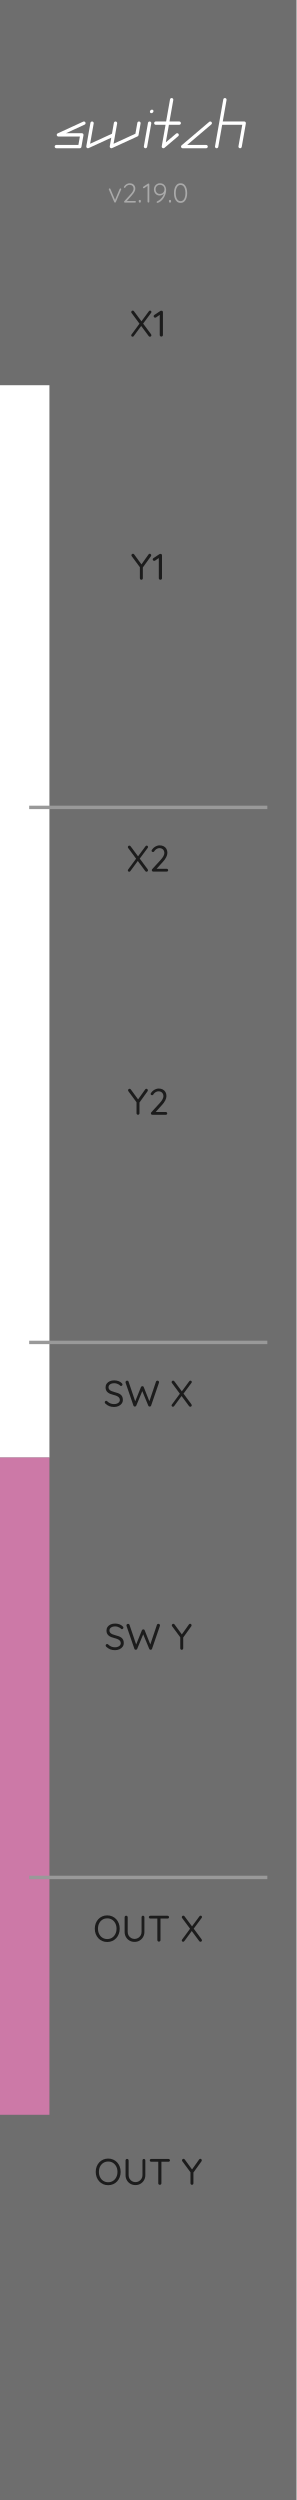
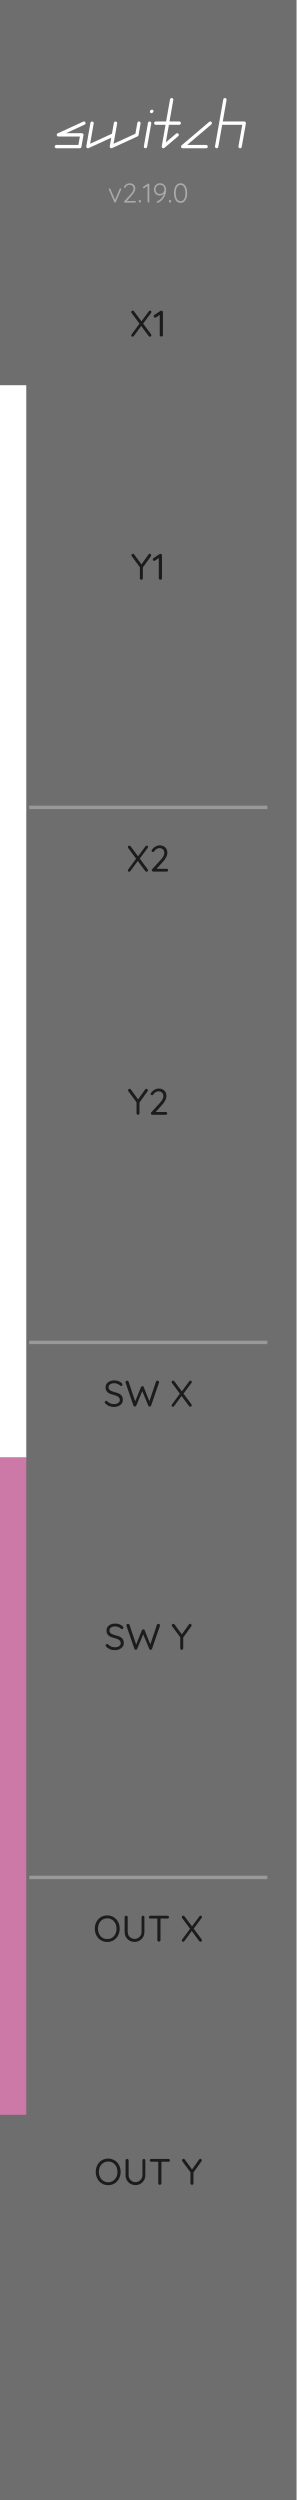
<svg xmlns="http://www.w3.org/2000/svg" width="15.24mm" height="128.5mm" viewBox="0 0 15.24 128.5">
  <rect width="15.24" height="128.5" fill="#6e6e6e" />
  <g id="palette-badge">
-     <rect x="0.000" y="19.800" width="2.540" height="55.118" fill="#FFFFFF" stroke="none" />
-     <rect x="0.000" y="74.918" width="2.540" height="33.782" fill="#CC79A7" stroke="none" />
+     <rect x="0.000" y="19.800" width="1.350" height="55.118" fill="#FFFFFF" stroke="none" />
+     <rect x="0.000" y="74.918" width="1.350" height="33.782" fill="#CC79A7" stroke="none" />
  </g>
  <line x1="1.50" y1="41.50" x2="13.74" y2="41.50" stroke="#999999" stroke-width="0.176" />
  <line x1="1.50" y1="69.00" x2="13.74" y2="69.00" stroke="#999999" stroke-width="0.176" />
  <line x1="1.50" y1="96.50" x2="13.74" y2="96.50" stroke="#999999" stroke-width="0.176" />
  <g transform="translate(2.688, 7.620) scale(0.0036, -0.0036)">
    <path d="M 473.1 368.4 C 467.6 380.3 453.6 385.5 441.7 380.0 L 77.3 212.6 C 67.2 208.0 61.7 196.9 64.1 186.0 C 66.4 175.2 76.1 167.4 87.2 167.4 H 393.8 L 372.7 47.4 H 57.7 C 44.6 47.4 34.0 36.8 34.0 23.7 C 34.0 10.6 44.6 1.5e-05 57.7 1.5e-05 H 392.5 C 404.0 1.5e-05 413.9 8.3 415.8 19.6 L 445.4 187.0 C 446.6 193.9 444.7 201.0 440.2 206.3 C 435.7 211.7 429.0 214.8 422.0 214.8 H 195.5 L 461.5 337.0 C 473.3 342.5 478.5 356.5 473.1 368.4 Z" fill="#ffffff" />
  </g>
  <g transform="translate(4.312, 7.620) scale(0.0036, -0.0036)">
    <path d="M 790.5 381.9 C 777.7 384.1 765.4 375.5 763.1 362.6 L 735.7 207.4 L 423.7 64.1 L 474.9 354.4 C 477.2 367.3 468.6 379.6 455.7 381.9 C 442.8 384.1 430.5 375.5 428.3 362.6 L 400.9 207.4 L 88.9 64.1 L 140.0 354.4 C 142.3 367.3 133.7 379.6 120.8 381.9 C 108.0 384.1 95.7 375.5 93.4 362.6 L 34.4 27.8 C 32.8 19.1 36.2 10.3 43.2 4.9 C 47.4 1.7 52.5 0.0 57.7 0.0 C 61.0 0.0 64.4 0.7 67.6 2.2 L 390.9 150.7 L 369.2 27.8 C 367.7 19.1 371.1 10.3 378.1 4.9 C 382.3 1.7 387.4 0.0 392.5 0.0 C 395.9 0.0 399.3 0.7 402.4 2.2 L 766.8 169.6 C 773.8 172.8 778.9 179.3 780.2 187.0 L 809.7 354.4 C 812.0 367.3 803.4 379.6 790.5 381.9 Z" fill="#ffffff" />
  </g>
  <g transform="translate(7.141, 7.620) scale(0.0036, -0.0036)">
    <path d="M 156.8 381.9 C 144.0 384.1 131.7 375.5 129.4 362.6 L 70.4 27.8 C 68.1 14.9 76.7 2.6 89.6 0.4 C 91.0 0.1 92.3 0.0 93.7 0.0 C 105.0 0.0 115.0 8.1 117.0 19.6 L 176.1 354.4 C 178.3 367.3 169.7 379.6 156.8 381.9 Z M 186.7 551.1 C 172.8 551.1 159.5 539.8 157.1 526.0 C 154.6 512.1 163.9 500.8 177.8 500.8 C 191.7 500.8 204.9 512.1 207.4 526.0 C 209.9 539.8 200.6 551.1 186.7 551.1 Z" fill="#ffffff" />
  </g>
  <g transform="translate(7.800, 7.620) scale(0.0036, -0.0036)">
    <path d="M 392.5 382.2 H 253.3 L 307.5 689.3 C 309.7 702.1 301.1 714.4 288.3 716.7 C 275.4 718.9 263.1 710.4 260.8 697.5 L 205.2 382.2 H 57.7 C 44.6 382.2 34.0 371.6 34.0 358.5 C 34.0 345.5 44.6 334.8 57.7 334.8 H 196.9 L 142.7 27.8 C 141.0 18.0 145.6 8.1 154.3 3.1 C 158.0 1.0 162.0 -1.5e-05 166.1 -1.5e-05 C 171.6 -1.5e-05 177.0 1.9 181.4 5.6 L 378.4 173.1 C 388.3 181.5 389.5 196.5 381.1 206.4 C 372.6 216.4 357.6 217.6 347.7 209.1 L 200.8 84.3 L 245.0 334.8 H 392.5 C 405.6 334.8 416.2 345.5 416.2 358.5 C 416.2 371.6 405.6 382.2 392.5 382.2 Z" fill="#ffffff" />
  </g>
  <g transform="translate(9.211, 7.620) scale(0.0036, -0.0036)">
    <path d="M 461.6 373.9 C 453.1 383.8 438.2 385.0 428.2 376.6 L 34.3 41.7 C 26.8 35.3 24.0 24.8 27.4 15.5 C 30.9 6.2 39.7 -1.5e-05 49.7 -1.5e-05 H 384.5 C 397.6 -1.5e-05 408.2 10.6 408.2 23.7 C 408.2 36.8 397.6 47.4 384.5 47.4 H 114.1 L 458.9 340.5 C 468.9 349.0 470.1 363.9 461.6 373.9 Z" fill="#ffffff" />
  </g>
  <g transform="translate(10.928, 7.620) scale(0.0036, -0.0036)">
    <path d="M 469.7 373.8 C 465.2 379.1 458.6 382.2 451.6 382.2 H 144.9 L 199.1 689.3 C 201.4 702.2 192.8 714.4 179.9 716.7 C 167.0 718.9 154.7 710.4 152.4 697.5 L 34.4 27.8 C 32.1 14.9 40.7 2.6 53.6 0.4 C 55.0 0.1 56.3 0.0 57.7 0.0 C 69.0 0.0 79.0 8.1 81.0 19.6 L 136.6 334.9 H 423.4 L 369.2 27.8 C 366.9 14.9 375.5 2.6 388.4 0.4 C 389.8 0.1 391.2 0.0 392.6 0.0 C 403.8 0.0 413.8 8.1 415.9 19.6 L 474.9 354.4 C 476.1 361.3 474.2 368.4 469.7 373.8 Z" fill="#ffffff" />
  </g>
  <g transform="translate(5.542, 10.414) scale(0.0014, -0.0014)">
    <path d="M 67.0 522.0 Q 52.0 522.0 44.0 513.0 Q 36.0 504.0 36.0 493.0 Q 36.0 489.0 37.0 485.0 Q 38.0 481.0 39.0 479.0 L 236.0 19.0 Q 240.0 10.0 248.5 4.5 Q 257.0 -1.0 266.0 0.0 Q 285.0 1.0 293.0 19.0 L 489.0 479.0 Q 490.0 483.0 491.5 486.5 Q 493.0 490.0 493.0 496.0 Q 493.0 508.0 484.0 514.5 Q 475.0 521.0 465.0 521.0 Q 444.0 522.0 436.0 502.0 L 265.2 97.4 L 95.0 502.0 Q 91.0 512.0 83.0 517.0 Q 75.0 522.0 67.0 522.0 Z" fill="#aaaaaa" />
  </g>
  <g transform="translate(6.283, 10.414) scale(0.0014, -0.0014)">
    <path d="M 474.0 58.0 H 166.7 L 351.0 265.0 Q 415.0 336.0 447.5 397.5 Q 480.0 459.0 480.0 511.0 Q 480.0 572.0 454.5 616.5 Q 429.0 661.0 382.5 685.5 Q 336.0 710.0 272.0 710.0 Q 234.0 710.0 194.5 694.5 Q 155.0 679.0 123.0 653.0 Q 91.0 627.0 73.0 596.0 Q 66.0 587.0 62.5 580.0 Q 59.0 573.0 59.0 566.0 Q 59.0 555.0 68.0 547.5 Q 77.0 540.0 89.0 540.0 Q 97.0 540.0 103.5 544.0 Q 110.0 548.0 116.0 558.0 Q 129.0 585.0 152.5 606.0 Q 176.0 627.0 206.5 640.0 Q 237.0 653.0 268.0 653.0 Q 336.0 653.0 376.0 613.0 Q 416.0 573.0 416.0 507.0 Q 416.0 467.0 388.5 416.5 Q 361.0 366.0 306.0 306.0 L 75.0 51.0 Q 67.0 41.0 67.0 30.0 Q 67.0 15.0 76.5 7.5 Q 86.0 0.0 99.0 0.0 H 474.0 Q 486.0 0.0 494.5 8.0 Q 503.0 16.0 503.0 29.0 Q 503.0 41.0 494.5 49.5 Q 486.0 58.0 474.0 58.0 Z" fill="#aaaaaa" />
  </g>
  <g transform="translate(7.059, 10.414) scale(0.0014, -0.0014)">
    <path d="M 87.0 0.0 H 94.0 Q 111.0 0.0 120.0 11.0 Q 129.0 22.0 129.0 39.0 V 60.0 Q 129.0 78.0 120.0 88.0 Q 111.0 98.0 94.0 98.0 H 87.0 Q 70.0 98.0 61.0 88.0 Q 52.0 78.0 52.0 60.0 V 39.0 Q 52.0 22.0 61.0 11.0 Q 70.0 0.0 87.0 0.0 Z" fill="#aaaaaa" />
  </g>
  <g transform="translate(7.312, 10.414) scale(0.0014, -0.0014)">
    <path d="M 226.0 0.0 Q 240.0 0.0 249.0 9.0 Q 258.0 18.0 258.0 30.0 V 670.0 Q 258.0 682.0 251.0 690.5 Q 244.0 699.0 231.0 700.0 Q 226.0 701.0 219.5 700.0 Q 213.0 699.0 207.0 695.0 L 40.0 584.0 Q 24.0 575.0 24.0 559.0 Q 24.0 547.0 33.5 537.0 Q 43.0 527.0 55.0 527.0 Q 64.0 527.0 72.0 533.0 L 194.0 614.6 V 30.0 Q 194.0 18.0 203.0 9.0 Q 212.0 0.0 226.0 0.0 Z" fill="#aaaaaa" />
  </g>
  <g transform="translate(7.830, 10.414) scale(0.0014, -0.0014)">
    <path d="M 277.0 711.0 Q 214.0 711.0 164.5 679.5 Q 115.0 648.0 86.5 597.0 Q 58.0 546.0 58.0 487.0 Q 58.0 427.0 83.0 375.0 Q 108.0 323.0 154.5 291.5 Q 201.0 260.0 265.0 260.0 Q 308.0 260.0 344.5 274.5 Q 381.0 289.0 410.0 315.0 Q 420.2 324.2 429.0 334.1 Q 414.5 280.8 383.5 230.5 Q 345.0 168.0 292.0 120.5 Q 239.0 73.0 182.0 49.0 Q 170.0 45.0 164.0 37.5 Q 158.0 30.0 158.0 20.0 Q 158.0 6.0 167.5 -2.5 Q 177.0 -11.0 189.0 -11.0 Q 194.0 -11.0 202.0 -9.0 Q 262.0 13.0 311.0 53.0 Q 360.0 93.0 396.5 143.0 Q 433.0 193.0 457.5 248.5 Q 482.0 304.0 494.5 358.5 Q 507.0 413.0 507.0 461.0 Q 507.0 508.0 493.0 553.0 Q 479.0 598.0 451.0 633.5 Q 423.0 669.0 379.5 690.0 Q 336.0 711.0 277.0 711.0 Z M 279.0 653.0 Q 332.0 653.0 369.0 630.0 Q 406.0 607.0 426.0 570.0 Q 446.0 533.0 446.0 490.0 Q 446.0 443.0 425.0 404.0 Q 404.0 365.0 366.0 341.5 Q 328.0 318.0 274.0 318.0 Q 224.0 318.0 189.0 341.5 Q 154.0 365.0 136.5 404.0 Q 119.0 443.0 119.0 487.0 Q 119.0 536.0 139.5 573.5 Q 160.0 611.0 196.0 632.0 Q 232.0 653.0 279.0 653.0 Z" fill="#aaaaaa" />
  </g>
  <g transform="translate(8.611, 10.414) scale(0.0014, -0.0014)">
    <path d="M 87.0 0.0 H 94.0 Q 111.0 0.0 120.0 11.0 Q 129.0 22.0 129.0 39.0 V 60.0 Q 129.0 78.0 120.0 88.0 Q 111.0 98.0 94.0 98.0 H 87.0 Q 70.0 98.0 61.0 88.0 Q 52.0 78.0 52.0 60.0 V 39.0 Q 52.0 22.0 61.0 11.0 Q 70.0 0.0 87.0 0.0 Z" fill="#aaaaaa" />
  </g>
  <g transform="translate(8.865, 10.414) scale(0.0014, -0.0014)">
    <path d="M 297.0 -10.0 Q 379.0 -10.0 432.5 38.0 Q 486.0 86.0 513.0 167.5 Q 540.0 249.0 540.0 350.0 Q 540.0 452.0 513.0 533.5 Q 486.0 615.0 432.5 662.5 Q 379.0 710.0 297.0 710.0 Q 217.0 710.0 163.0 662.5 Q 109.0 615.0 82.0 533.5 Q 55.0 452.0 55.0 350.0 Q 55.0 249.0 82.0 167.5 Q 109.0 86.0 163.0 38.0 Q 217.0 -10.0 297.0 -10.0 Z M 297.0 52.0 Q 239.0 52.0 199.5 89.0 Q 160.0 126.0 139.5 193.5 Q 119.0 261.0 119.0 350.0 Q 119.0 440.0 139.5 507.5 Q 160.0 575.0 199.5 612.0 Q 239.0 649.0 297.0 649.0 Q 356.0 649.0 395.5 612.0 Q 435.0 575.0 455.5 507.5 Q 476.0 440.0 476.0 350.0 Q 476.0 261.0 455.5 193.5 Q 435.0 126.0 395.5 89.0 Q 356.0 52.0 297.0 52.0 Z" fill="#aaaaaa" />
  </g>
  <g transform="translate(6.672, 17.300) scale(0.0019, -0.0019)">
    <path d="M 547.0 703.0 Q 528.0 703.0 515.0 684.0 L 314.7 413.0 L 112.0 686.0 Q 100.0 703.0 79.0 703.0 Q 64.0 703.0 51.5 691.5 Q 39.0 680.0 39.0 663.0 Q 39.0 649.0 47.0 639.0 L 261.8 349.2 L 48.0 58.0 Q 38.0 45.0 38.0 31.0 Q 38.0 19.0 48.5 7.5 Q 59.0 -4.0 75.0 -4.0 Q 95.0 -4.0 107.0 14.0 L 307.7 287.2 L 511.0 13.0 Q 524.0 -4.0 544.0 -4.0 Q 558.0 -4.0 571.0 7.0 Q 584.0 18.0 584.0 36.0 Q 584.0 49.0 576.0 61.0 L 360.6 351.2 L 576.0 642.0 Q 585.0 654.0 585.0 667.0 Q 585.0 681.0 573.5 692.0 Q 562.0 703.0 547.0 703.0 Z" fill="#1c1c1c" />
  </g>
  <g transform="translate(7.854, 17.300) scale(0.0019, -0.0019)">
    <path d="M 230.0 0.0 Q 249.0 0.0 261.5 12.0 Q 274.0 24.0 274.0 41.0 V 660.0 Q 274.0 677.0 263.5 688.5 Q 253.0 700.0 235.0 700.0 Q 227.0 701.0 219.0 699.0 Q 211.0 697.0 203.0 692.0 L 44.0 587.0 Q 23.0 574.0 23.0 552.0 Q 23.0 536.0 35.0 523.5 Q 47.0 511.0 64.0 511.0 Q 77.0 511.0 87.0 518.0 L 188.0 587.7 V 41.0 Q 188.0 24.0 200.0 12.0 Q 212.0 0.0 230.0 0.0 Z" fill="#1c1c1c" />
  </g>
  <g transform="translate(6.719, 29.800) scale(0.0019, -0.0019)">
    <path d="M 514.0 704.0 Q 494.0 704.0 481.0 684.0 L 290.3 415.7 L 94.0 685.0 Q 81.0 704.0 61.0 704.0 Q 47.0 704.0 33.0 692.5 Q 19.0 681.0 19.0 664.0 Q 19.0 657.0 21.5 649.5 Q 24.0 642.0 30.0 634.0 L 248.0 339.5 V 41.0 Q 248.0 24.0 259.5 12.0 Q 271.0 0.0 289.0 0.0 Q 305.0 0.0 316.5 12.0 Q 328.0 24.0 328.0 41.0 V 333.1 L 547.0 638.0 Q 551.0 644.0 552.5 650.5 Q 554.0 657.0 554.0 663.0 Q 554.0 679.0 542.5 691.5 Q 531.0 704.0 514.0 704.0 Z" fill="#1c1c1c" />
  </g>
  <g transform="translate(7.806, 29.800) scale(0.0019, -0.0019)">
    <path d="M 230.0 0.0 Q 249.0 0.0 261.5 12.0 Q 274.0 24.0 274.0 41.0 V 660.0 Q 274.0 677.0 263.5 688.5 Q 253.0 700.0 235.0 700.0 Q 227.0 701.0 219.0 699.0 Q 211.0 697.0 203.0 692.0 L 44.0 587.0 Q 23.0 574.0 23.0 552.0 Q 23.0 536.0 35.0 523.5 Q 47.0 511.0 64.0 511.0 Q 77.0 511.0 87.0 518.0 L 188.0 587.7 V 41.0 Q 188.0 24.0 200.0 12.0 Q 212.0 0.0 230.0 0.0 Z" fill="#1c1c1c" />
  </g>
  <g transform="translate(6.498, 44.800) scale(0.0019, -0.0019)">
    <path d="M 547.0 703.0 Q 528.0 703.0 515.0 684.0 L 314.7 413.0 L 112.0 686.0 Q 100.0 703.0 79.0 703.0 Q 64.0 703.0 51.5 691.5 Q 39.0 680.0 39.0 663.0 Q 39.0 649.0 47.0 639.0 L 261.8 349.2 L 48.0 58.0 Q 38.0 45.0 38.0 31.0 Q 38.0 19.0 48.5 7.5 Q 59.0 -4.0 75.0 -4.0 Q 95.0 -4.0 107.0 14.0 L 307.7 287.2 L 511.0 13.0 Q 524.0 -4.0 544.0 -4.0 Q 558.0 -4.0 571.0 7.0 Q 584.0 18.0 584.0 36.0 Q 584.0 49.0 576.0 61.0 L 360.6 351.2 L 576.0 642.0 Q 585.0 654.0 585.0 667.0 Q 585.0 681.0 573.5 692.0 Q 562.0 703.0 547.0 703.0 Z" fill="#1c1c1c" />
  </g>
  <g transform="translate(7.680, 44.800) scale(0.0019, -0.0019)">
    <path d="M 469.0 75.0 H 194.0 L 360.0 259.0 Q 422.0 325.0 454.0 389.0 Q 486.0 453.0 486.0 506.0 Q 486.0 568.0 460.0 614.0 Q 434.0 660.0 386.5 685.0 Q 339.0 710.0 275.0 710.0 Q 239.0 710.0 201.5 696.0 Q 164.0 682.0 132.5 658.5 Q 101.0 635.0 80.0 606.0 Q 70.0 594.0 64.0 584.5 Q 58.0 575.0 58.0 564.0 Q 58.0 550.0 70.0 539.5 Q 82.0 529.0 97.0 529.0 Q 106.0 529.0 114.5 532.5 Q 123.0 536.0 131.0 549.0 Q 145.0 573.0 167.0 592.5 Q 189.0 612.0 216.0 623.5 Q 243.0 635.0 270.0 635.0 Q 331.0 635.0 367.5 598.5 Q 404.0 562.0 404.0 501.0 Q 404.0 464.0 378.5 416.5 Q 353.0 369.0 303.0 315.0 L 77.0 68.0 Q 65.0 55.0 65.0 39.0 Q 65.0 21.0 76.5 10.5 Q 88.0 0.0 106.0 0.0 H 469.0 Q 485.0 0.0 496.0 10.5 Q 507.0 21.0 507.0 37.0 Q 507.0 53.0 496.0 64.0 Q 485.0 75.0 469.0 75.0 Z" fill="#1c1c1c" />
  </g>
  <g transform="translate(6.546, 57.300) scale(0.0019, -0.0019)">
    <path d="M 514.0 704.0 Q 494.0 704.0 481.0 684.0 L 290.3 415.7 L 94.0 685.0 Q 81.0 704.0 61.0 704.0 Q 47.0 704.0 33.0 692.5 Q 19.0 681.0 19.0 664.0 Q 19.0 657.0 21.5 649.5 Q 24.0 642.0 30.0 634.0 L 248.0 339.5 V 41.0 Q 248.0 24.0 259.5 12.0 Q 271.0 0.0 289.0 0.0 Q 305.0 0.0 316.5 12.0 Q 328.0 24.0 328.0 41.0 V 333.1 L 547.0 638.0 Q 551.0 644.0 552.5 650.5 Q 554.0 657.0 554.0 663.0 Q 554.0 679.0 542.5 691.5 Q 531.0 704.0 514.0 704.0 Z" fill="#1c1c1c" />
  </g>
  <g transform="translate(7.632, 57.300) scale(0.0019, -0.0019)">
    <path d="M 469.0 75.0 H 194.0 L 360.0 259.0 Q 422.0 325.0 454.0 389.0 Q 486.0 453.0 486.0 506.0 Q 486.0 568.0 460.0 614.0 Q 434.0 660.0 386.5 685.0 Q 339.0 710.0 275.0 710.0 Q 239.0 710.0 201.5 696.0 Q 164.0 682.0 132.5 658.5 Q 101.0 635.0 80.0 606.0 Q 70.0 594.0 64.0 584.5 Q 58.0 575.0 58.0 564.0 Q 58.0 550.0 70.0 539.5 Q 82.0 529.0 97.0 529.0 Q 106.0 529.0 114.5 532.5 Q 123.0 536.0 131.0 549.0 Q 145.0 573.0 167.0 592.5 Q 189.0 612.0 216.0 623.5 Q 243.0 635.0 270.0 635.0 Q 331.0 635.0 367.5 598.5 Q 404.0 562.0 404.0 501.0 Q 404.0 464.0 378.5 416.5 Q 353.0 369.0 303.0 315.0 L 77.0 68.0 Q 65.0 55.0 65.0 39.0 Q 65.0 21.0 76.5 10.5 Q 88.0 0.0 106.0 0.0 H 469.0 Q 485.0 0.0 496.0 10.5 Q 507.0 21.0 507.0 37.0 Q 507.0 53.0 496.0 64.0 Q 485.0 75.0 469.0 75.0 Z" fill="#1c1c1c" />
  </g>
  <g transform="translate(5.312, 72.300) scale(0.0019, -0.0019)">
    <path d="M 292.0 -10.0 Q 359.0 -9.0 412.5 15.5 Q 466.0 40.0 497.0 83.0 Q 528.0 126.0 528.0 181.0 Q 528.0 233.0 511.5 268.5 Q 495.0 304.0 465.0 327.0 Q 435.0 350.0 393.5 365.5 Q 352.0 381.0 303.0 393.0 Q 258.0 405.0 221.0 420.5 Q 184.0 436.0 162.0 460.5 Q 140.0 485.0 140.0 523.0 Q 140.0 557.0 159.5 581.5 Q 179.0 606.0 214.0 619.5 Q 249.0 633.0 295.0 633.0 Q 326.0 633.0 357.0 624.0 Q 388.0 615.0 414.0 600.0 Q 440.0 585.0 457.0 566.0 Q 466.0 558.0 477.0 558.0 Q 493.0 558.0 505.5 570.5 Q 518.0 583.0 518.0 598.0 Q 518.0 616.0 498.0 635.0 Q 465.0 670.0 410.5 690.0 Q 356.0 710.0 295.0 710.0 Q 226.0 710.0 173.0 686.5 Q 120.0 663.0 90.0 620.0 Q 60.0 577.0 60.0 520.0 Q 60.0 475.0 75.5 441.5 Q 91.0 408.0 119.0 384.5 Q 147.0 361.0 185.5 345.0 Q 224.0 329.0 270.0 318.0 Q 322.0 306.0 361.5 288.5 Q 401.0 271.0 423.5 245.0 Q 446.0 219.0 447.0 179.0 Q 447.0 146.0 426.0 121.0 Q 405.0 96.0 369.5 82.0 Q 334.0 68.0 290.0 68.0 Q 233.0 68.0 187.5 88.0 Q 142.0 108.0 103.0 146.0 Q 92.0 157.0 78.0 157.0 Q 61.0 157.0 49.5 144.5 Q 38.0 132.0 38.0 116.0 Q 38.0 106.0 42.5 97.5 Q 47.0 89.0 54.0 82.0 Q 106.0 34.0 162.0 12.0 Q 218.0 -10.0 292.0 -10.0 Z" fill="#1c1c1c" />
  </g>
  <g transform="translate(6.402, 72.300) scale(0.0019, -0.0019)">
    <path d="M 890.0 703.0 Q 877.0 703.0 866.0 696.0 Q 855.0 689.0 851.0 677.0 L 671.4 145.0 L 519.0 528.0 Q 515.0 540.0 504.5 547.0 Q 494.0 554.0 482.0 554.0 Q 469.0 554.0 459.0 547.0 Q 449.0 540.0 444.0 528.0 L 288.6 143.8 L 108.0 677.0 Q 104.0 689.0 93.0 696.0 Q 82.0 703.0 70.0 703.0 Q 55.0 703.0 40.5 691.5 Q 26.0 680.0 26.0 660.0 Q 26.0 654.0 28.0 646.0 L 241.0 26.0 Q 245.0 14.0 255.5 7.5 Q 266.0 1.0 277.0 0.0 Q 289.0 0.0 300.0 6.5 Q 311.0 13.0 317.0 26.0 L 479.6 418.8 L 642.0 26.0 Q 648.0 13.0 659.0 6.5 Q 670.0 0.0 682.0 0.0 Q 693.0 1.0 703.5 7.5 Q 714.0 14.0 718.0 26.0 L 931.0 646.0 Q 933.0 654.0 933.0 661.0 Q 933.0 681.0 919.5 692.0 Q 906.0 703.0 890.0 703.0 Z" fill="#1c1c1c" />
  </g>
  <g transform="translate(8.747, 72.300) scale(0.0019, -0.0019)">
    <path d="M 547.0 703.0 Q 528.0 703.0 515.0 684.0 L 314.7 413.0 L 112.0 686.0 Q 100.0 703.0 79.0 703.0 Q 64.0 703.0 51.5 691.5 Q 39.0 680.0 39.0 663.0 Q 39.0 649.0 47.0 639.0 L 261.8 349.2 L 48.0 58.0 Q 38.0 45.0 38.0 31.0 Q 38.0 19.0 48.5 7.5 Q 59.0 -4.0 75.0 -4.0 Q 95.0 -4.0 107.0 14.0 L 307.7 287.2 L 511.0 13.0 Q 524.0 -4.0 544.0 -4.0 Q 558.0 -4.0 571.0 7.0 Q 584.0 18.0 584.0 36.0 Q 584.0 49.0 576.0 61.0 L 360.6 351.2 L 576.0 642.0 Q 585.0 654.0 585.0 667.0 Q 585.0 681.0 573.5 692.0 Q 562.0 703.0 547.0 703.0 Z" fill="#1c1c1c" />
  </g>
  <g transform="translate(5.359, 84.800) scale(0.0019, -0.0019)">
    <path d="M 292.0 -10.0 Q 359.0 -9.0 412.5 15.5 Q 466.0 40.0 497.0 83.0 Q 528.0 126.0 528.0 181.0 Q 528.0 233.0 511.5 268.5 Q 495.0 304.0 465.0 327.0 Q 435.0 350.0 393.5 365.5 Q 352.0 381.0 303.0 393.0 Q 258.0 405.0 221.0 420.5 Q 184.0 436.0 162.0 460.5 Q 140.0 485.0 140.0 523.0 Q 140.0 557.0 159.5 581.5 Q 179.0 606.0 214.0 619.5 Q 249.0 633.0 295.0 633.0 Q 326.0 633.0 357.0 624.0 Q 388.0 615.0 414.0 600.0 Q 440.0 585.0 457.0 566.0 Q 466.0 558.0 477.0 558.0 Q 493.0 558.0 505.5 570.5 Q 518.0 583.0 518.0 598.0 Q 518.0 616.0 498.0 635.0 Q 465.0 670.0 410.5 690.0 Q 356.0 710.0 295.0 710.0 Q 226.0 710.0 173.0 686.5 Q 120.0 663.0 90.0 620.0 Q 60.0 577.0 60.0 520.0 Q 60.0 475.0 75.5 441.5 Q 91.0 408.0 119.0 384.5 Q 147.0 361.0 185.5 345.0 Q 224.0 329.0 270.0 318.0 Q 322.0 306.0 361.5 288.5 Q 401.0 271.0 423.5 245.0 Q 446.0 219.0 447.0 179.0 Q 447.0 146.0 426.0 121.0 Q 405.0 96.0 369.5 82.0 Q 334.0 68.0 290.0 68.0 Q 233.0 68.0 187.5 88.0 Q 142.0 108.0 103.0 146.0 Q 92.0 157.0 78.0 157.0 Q 61.0 157.0 49.5 144.5 Q 38.0 132.0 38.0 116.0 Q 38.0 106.0 42.5 97.5 Q 47.0 89.0 54.0 82.0 Q 106.0 34.0 162.0 12.0 Q 218.0 -10.0 292.0 -10.0 Z" fill="#1c1c1c" />
  </g>
  <g transform="translate(6.450, 84.800) scale(0.0019, -0.0019)">
    <path d="M 890.0 703.0 Q 877.0 703.0 866.0 696.0 Q 855.0 689.0 851.0 677.0 L 671.4 145.0 L 519.0 528.0 Q 515.0 540.0 504.5 547.0 Q 494.0 554.0 482.0 554.0 Q 469.0 554.0 459.0 547.0 Q 449.0 540.0 444.0 528.0 L 288.6 143.8 L 108.0 677.0 Q 104.0 689.0 93.0 696.0 Q 82.0 703.0 70.0 703.0 Q 55.0 703.0 40.5 691.5 Q 26.0 680.0 26.0 660.0 Q 26.0 654.0 28.0 646.0 L 241.0 26.0 Q 245.0 14.0 255.5 7.5 Q 266.0 1.0 277.0 0.0 Q 289.0 0.0 300.0 6.5 Q 311.0 13.0 317.0 26.0 L 479.6 418.8 L 642.0 26.0 Q 648.0 13.0 659.0 6.5 Q 670.0 0.0 682.0 0.0 Q 693.0 1.0 703.5 7.5 Q 714.0 14.0 718.0 26.0 L 931.0 646.0 Q 933.0 654.0 933.0 661.0 Q 933.0 681.0 919.5 692.0 Q 906.0 703.0 890.0 703.0 Z" fill="#1c1c1c" />
  </g>
  <g transform="translate(8.794, 84.800) scale(0.0019, -0.0019)">
    <path d="M 514.0 704.0 Q 494.0 704.0 481.0 684.0 L 290.3 415.7 L 94.0 685.0 Q 81.0 704.0 61.0 704.0 Q 47.0 704.0 33.0 692.5 Q 19.0 681.0 19.0 664.0 Q 19.0 657.0 21.5 649.5 Q 24.0 642.0 30.0 634.0 L 248.0 339.5 V 41.0 Q 248.0 24.0 259.5 12.0 Q 271.0 0.0 289.0 0.0 Q 305.0 0.0 316.5 12.0 Q 328.0 24.0 328.0 41.0 V 333.1 L 547.0 638.0 Q 551.0 644.0 552.5 650.5 Q 554.0 657.0 554.0 663.0 Q 554.0 679.0 542.5 691.5 Q 531.0 704.0 514.0 704.0 Z" fill="#1c1c1c" />
  </g>
  <g transform="translate(4.787, 99.800) scale(0.0019, -0.0019)">
    <path d="M 719.0 350.0 Q 719.0 428.0 694.0 493.5 Q 669.0 559.0 624.0 607.5 Q 579.0 656.0 517.0 683.0 Q 455.0 710.0 382.0 710.0 Q 308.0 710.0 246.5 683.0 Q 185.0 656.0 140.0 607.5 Q 95.0 559.0 70.0 493.5 Q 45.0 428.0 45.0 350.0 Q 45.0 273.0 70.0 207.5 Q 95.0 142.0 140.0 93.0 Q 185.0 44.0 246.5 17.0 Q 308.0 -10.0 382.0 -10.0 Q 455.0 -10.0 517.0 17.0 Q 579.0 44.0 624.0 93.0 Q 669.0 142.0 694.0 207.5 Q 719.0 273.0 719.0 350.0 Z M 633.0 350.0 Q 633.0 269.0 600.5 205.5 Q 568.0 142.0 512.0 106.0 Q 456.0 70.0 382.0 70.0 Q 308.0 70.0 251.5 106.0 Q 195.0 142.0 163.0 205.5 Q 131.0 269.0 131.0 350.0 Q 131.0 432.0 163.0 495.0 Q 195.0 558.0 251.5 594.0 Q 308.0 630.0 382.0 630.0 Q 456.0 630.0 512.0 594.0 Q 568.0 558.0 600.5 495.0 Q 633.0 432.0 633.0 350.0 Z" fill="#1c1c1c" />
  </g>
  <g transform="translate(6.239, 99.800) scale(0.0019, -0.0019)">
    <path d="M 584.0 701.0 Q 566.0 701.0 556.0 689.0 Q 546.0 677.0 546.0 660.0 V 263.0 Q 546.0 208.0 519.5 165.0 Q 493.0 122.0 450.0 97.5 Q 407.0 73.0 356.0 73.0 Q 306.0 73.0 263.5 97.5 Q 221.0 122.0 196.0 165.0 Q 171.0 208.0 171.0 263.0 V 660.0 Q 171.0 677.0 158.5 689.0 Q 146.0 701.0 130.0 701.0 Q 111.0 701.0 99.5 689.0 Q 88.0 677.0 88.0 660.0 V 263.0 Q 88.0 186.0 123.0 125.0 Q 158.0 64.0 218.5 28.5 Q 279.0 -7.0 356.0 -7.0 Q 432.0 -7.0 492.0 28.5 Q 552.0 64.0 587.5 125.0 Q 623.0 186.0 623.0 263.0 V 660.0 Q 623.0 677.0 612.0 689.0 Q 601.0 701.0 584.0 701.0 Z" fill="#1c1c1c" />
  </g>
  <g transform="translate(7.588, 99.800) scale(0.0019, -0.0019)">
    <path d="M 305.0 0.0 Q 324.0 0.0 336.0 12.0 Q 348.0 24.0 348.0 41.0 V 624.0 H 538.0 Q 555.0 624.0 567.0 634.0 Q 579.0 644.0 579.0 662.0 Q 579.0 679.0 567.0 689.5 Q 555.0 700.0 538.0 700.0 H 73.0 Q 56.0 700.0 44.5 689.5 Q 33.0 679.0 33.0 662.0 Q 33.0 645.0 44.5 634.5 Q 56.0 624.0 73.0 624.0 H 263.0 V 41.0 Q 263.0 24.0 275.0 12.0 Q 287.0 0.0 305.0 0.0 Z" fill="#1c1c1c" />
  </g>
  <g transform="translate(9.271, 99.800) scale(0.0019, -0.0019)">
    <path d="M 547.0 703.0 Q 528.0 703.0 515.0 684.0 L 314.7 413.0 L 112.0 686.0 Q 100.0 703.0 79.0 703.0 Q 64.0 703.0 51.5 691.5 Q 39.0 680.0 39.0 663.0 Q 39.0 649.0 47.0 639.0 L 261.8 349.2 L 48.0 58.0 Q 38.0 45.0 38.0 31.0 Q 38.0 19.0 48.5 7.5 Q 59.0 -4.0 75.0 -4.0 Q 95.0 -4.0 107.0 14.0 L 307.7 287.2 L 511.0 13.0 Q 524.0 -4.0 544.0 -4.0 Q 558.0 -4.0 571.0 7.0 Q 584.0 18.0 584.0 36.0 Q 584.0 49.0 576.0 61.0 L 360.6 351.2 L 576.0 642.0 Q 585.0 654.0 585.0 667.0 Q 585.0 681.0 573.5 692.0 Q 562.0 703.0 547.0 703.0 Z" fill="#1c1c1c" />
  </g>
  <g transform="translate(4.835, 112.300) scale(0.0019, -0.0019)">
    <path d="M 719.0 350.0 Q 719.0 428.0 694.0 493.5 Q 669.0 559.0 624.0 607.5 Q 579.0 656.0 517.0 683.0 Q 455.0 710.0 382.0 710.0 Q 308.0 710.0 246.5 683.0 Q 185.0 656.0 140.0 607.5 Q 95.0 559.0 70.0 493.5 Q 45.0 428.0 45.0 350.0 Q 45.0 273.0 70.0 207.5 Q 95.0 142.0 140.0 93.0 Q 185.0 44.0 246.5 17.0 Q 308.0 -10.0 382.0 -10.0 Q 455.0 -10.0 517.0 17.0 Q 579.0 44.0 624.0 93.0 Q 669.0 142.0 694.0 207.5 Q 719.0 273.0 719.0 350.0 Z M 633.0 350.0 Q 633.0 269.0 600.5 205.5 Q 568.0 142.0 512.0 106.0 Q 456.0 70.0 382.0 70.0 Q 308.0 70.0 251.5 106.0 Q 195.0 142.0 163.0 205.5 Q 131.0 269.0 131.0 350.0 Q 131.0 432.0 163.0 495.0 Q 195.0 558.0 251.5 594.0 Q 308.0 630.0 382.0 630.0 Q 456.0 630.0 512.0 594.0 Q 568.0 558.0 600.5 495.0 Q 633.0 432.0 633.0 350.0 Z" fill="#1c1c1c" />
  </g>
  <g transform="translate(6.286, 112.300) scale(0.0019, -0.0019)">
    <path d="M 584.0 701.0 Q 566.0 701.0 556.0 689.0 Q 546.0 677.0 546.0 660.0 V 263.0 Q 546.0 208.0 519.5 165.0 Q 493.0 122.0 450.0 97.5 Q 407.0 73.0 356.0 73.0 Q 306.0 73.0 263.5 97.5 Q 221.0 122.0 196.0 165.0 Q 171.0 208.0 171.0 263.0 V 660.0 Q 171.0 677.0 158.5 689.0 Q 146.0 701.0 130.0 701.0 Q 111.0 701.0 99.5 689.0 Q 88.0 677.0 88.0 660.0 V 263.0 Q 88.0 186.0 123.0 125.0 Q 158.0 64.0 218.5 28.5 Q 279.0 -7.0 356.0 -7.0 Q 432.0 -7.0 492.0 28.5 Q 552.0 64.0 587.5 125.0 Q 623.0 186.0 623.0 263.0 V 660.0 Q 623.0 677.0 612.0 689.0 Q 601.0 701.0 584.0 701.0 Z" fill="#1c1c1c" />
  </g>
  <g transform="translate(7.635, 112.300) scale(0.0019, -0.0019)">
    <path d="M 305.0 0.0 Q 324.0 0.0 336.0 12.0 Q 348.0 24.0 348.0 41.0 V 624.0 H 538.0 Q 555.0 624.0 567.0 634.0 Q 579.0 644.0 579.0 662.0 Q 579.0 679.0 567.0 689.5 Q 555.0 700.0 538.0 700.0 H 73.0 Q 56.0 700.0 44.5 689.5 Q 33.0 679.0 33.0 662.0 Q 33.0 645.0 44.5 634.5 Q 56.0 624.0 73.0 624.0 H 263.0 V 41.0 Q 263.0 24.0 275.0 12.0 Q 287.0 0.0 305.0 0.0 Z" fill="#1c1c1c" />
  </g>
  <g transform="translate(9.319, 112.300) scale(0.0019, -0.0019)">
    <path d="M 514.0 704.0 Q 494.0 704.0 481.0 684.0 L 290.3 415.7 L 94.0 685.0 Q 81.0 704.0 61.0 704.0 Q 47.0 704.0 33.0 692.5 Q 19.0 681.0 19.0 664.0 Q 19.0 657.0 21.5 649.5 Q 24.0 642.0 30.0 634.0 L 248.0 339.5 V 41.0 Q 248.0 24.0 259.5 12.0 Q 271.0 0.0 289.0 0.0 Q 305.0 0.0 316.5 12.0 Q 328.0 24.0 328.0 41.0 V 333.1 L 547.0 638.0 Q 551.0 644.0 552.5 650.5 Q 554.0 657.0 554.0 663.0 Q 554.0 679.0 542.5 691.5 Q 531.0 704.0 514.0 704.0 Z" fill="#1c1c1c" />
  </g>
</svg>
